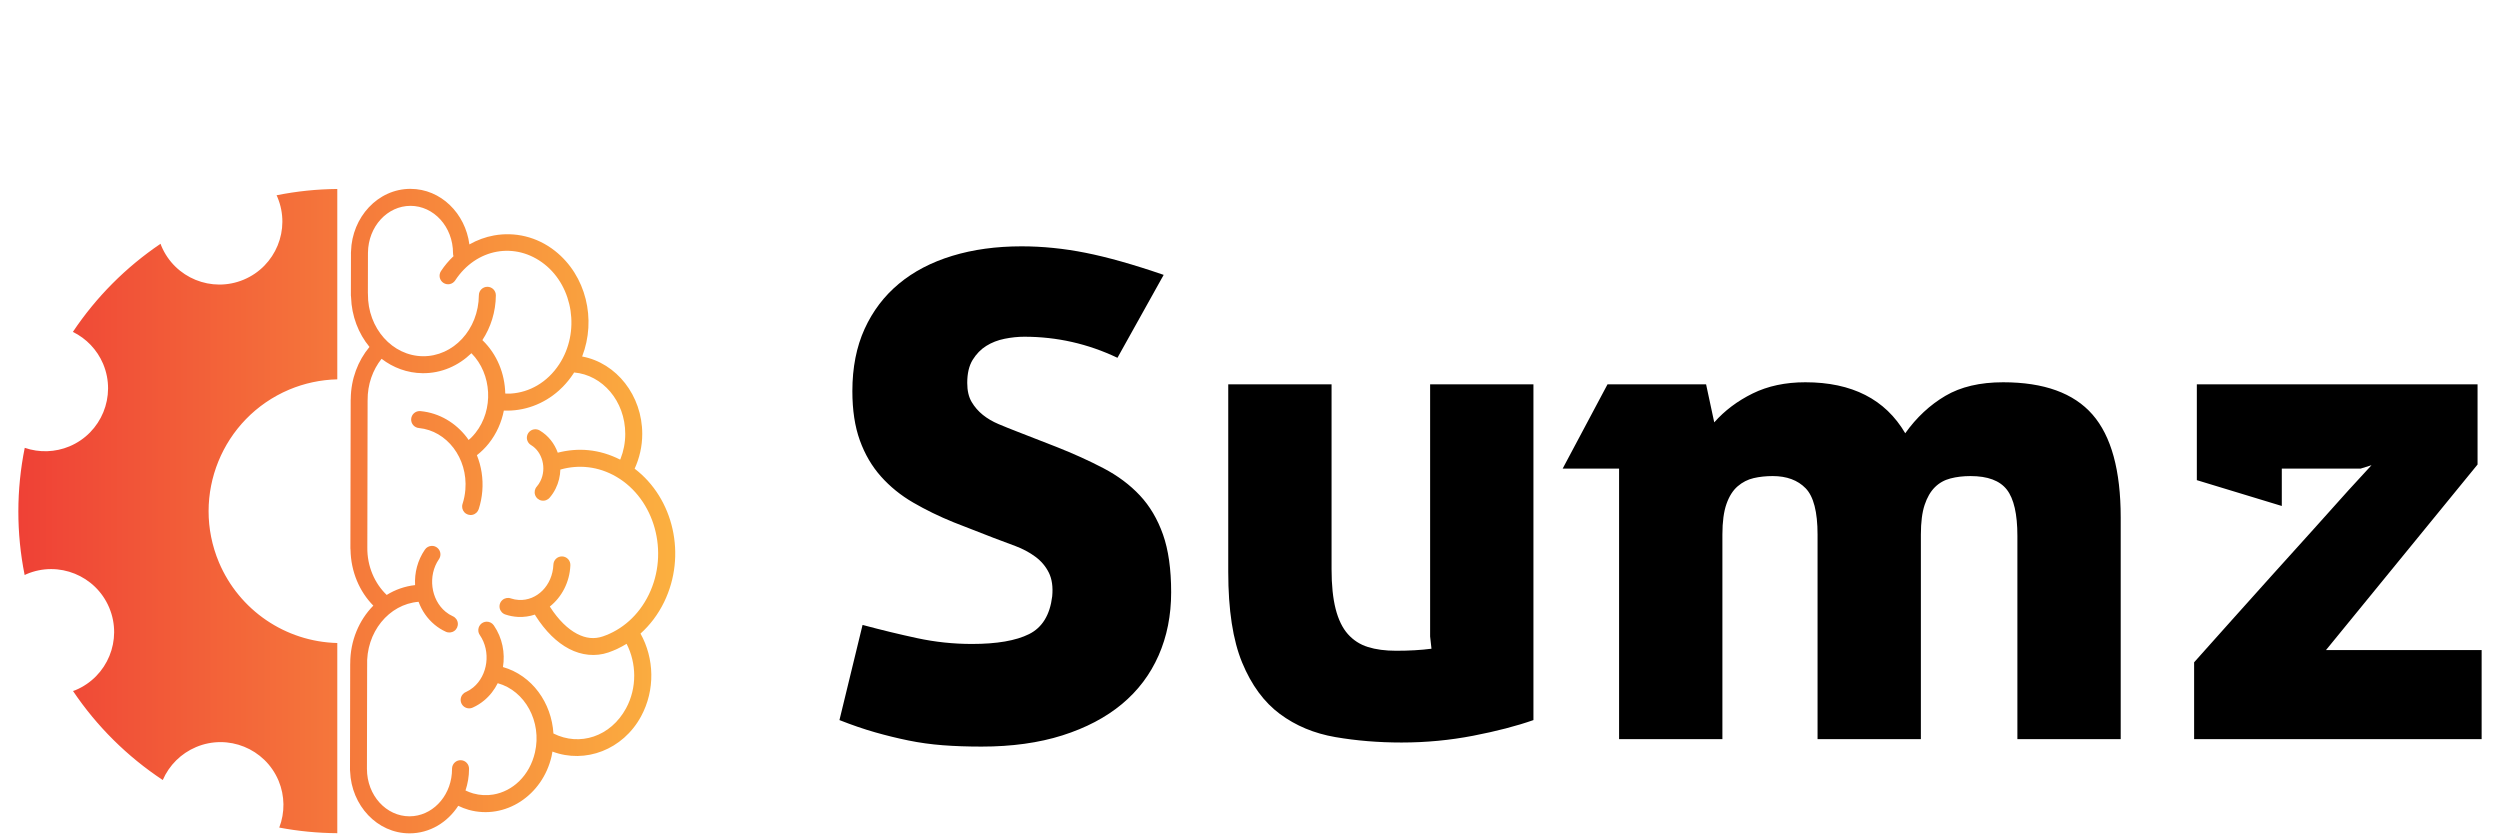
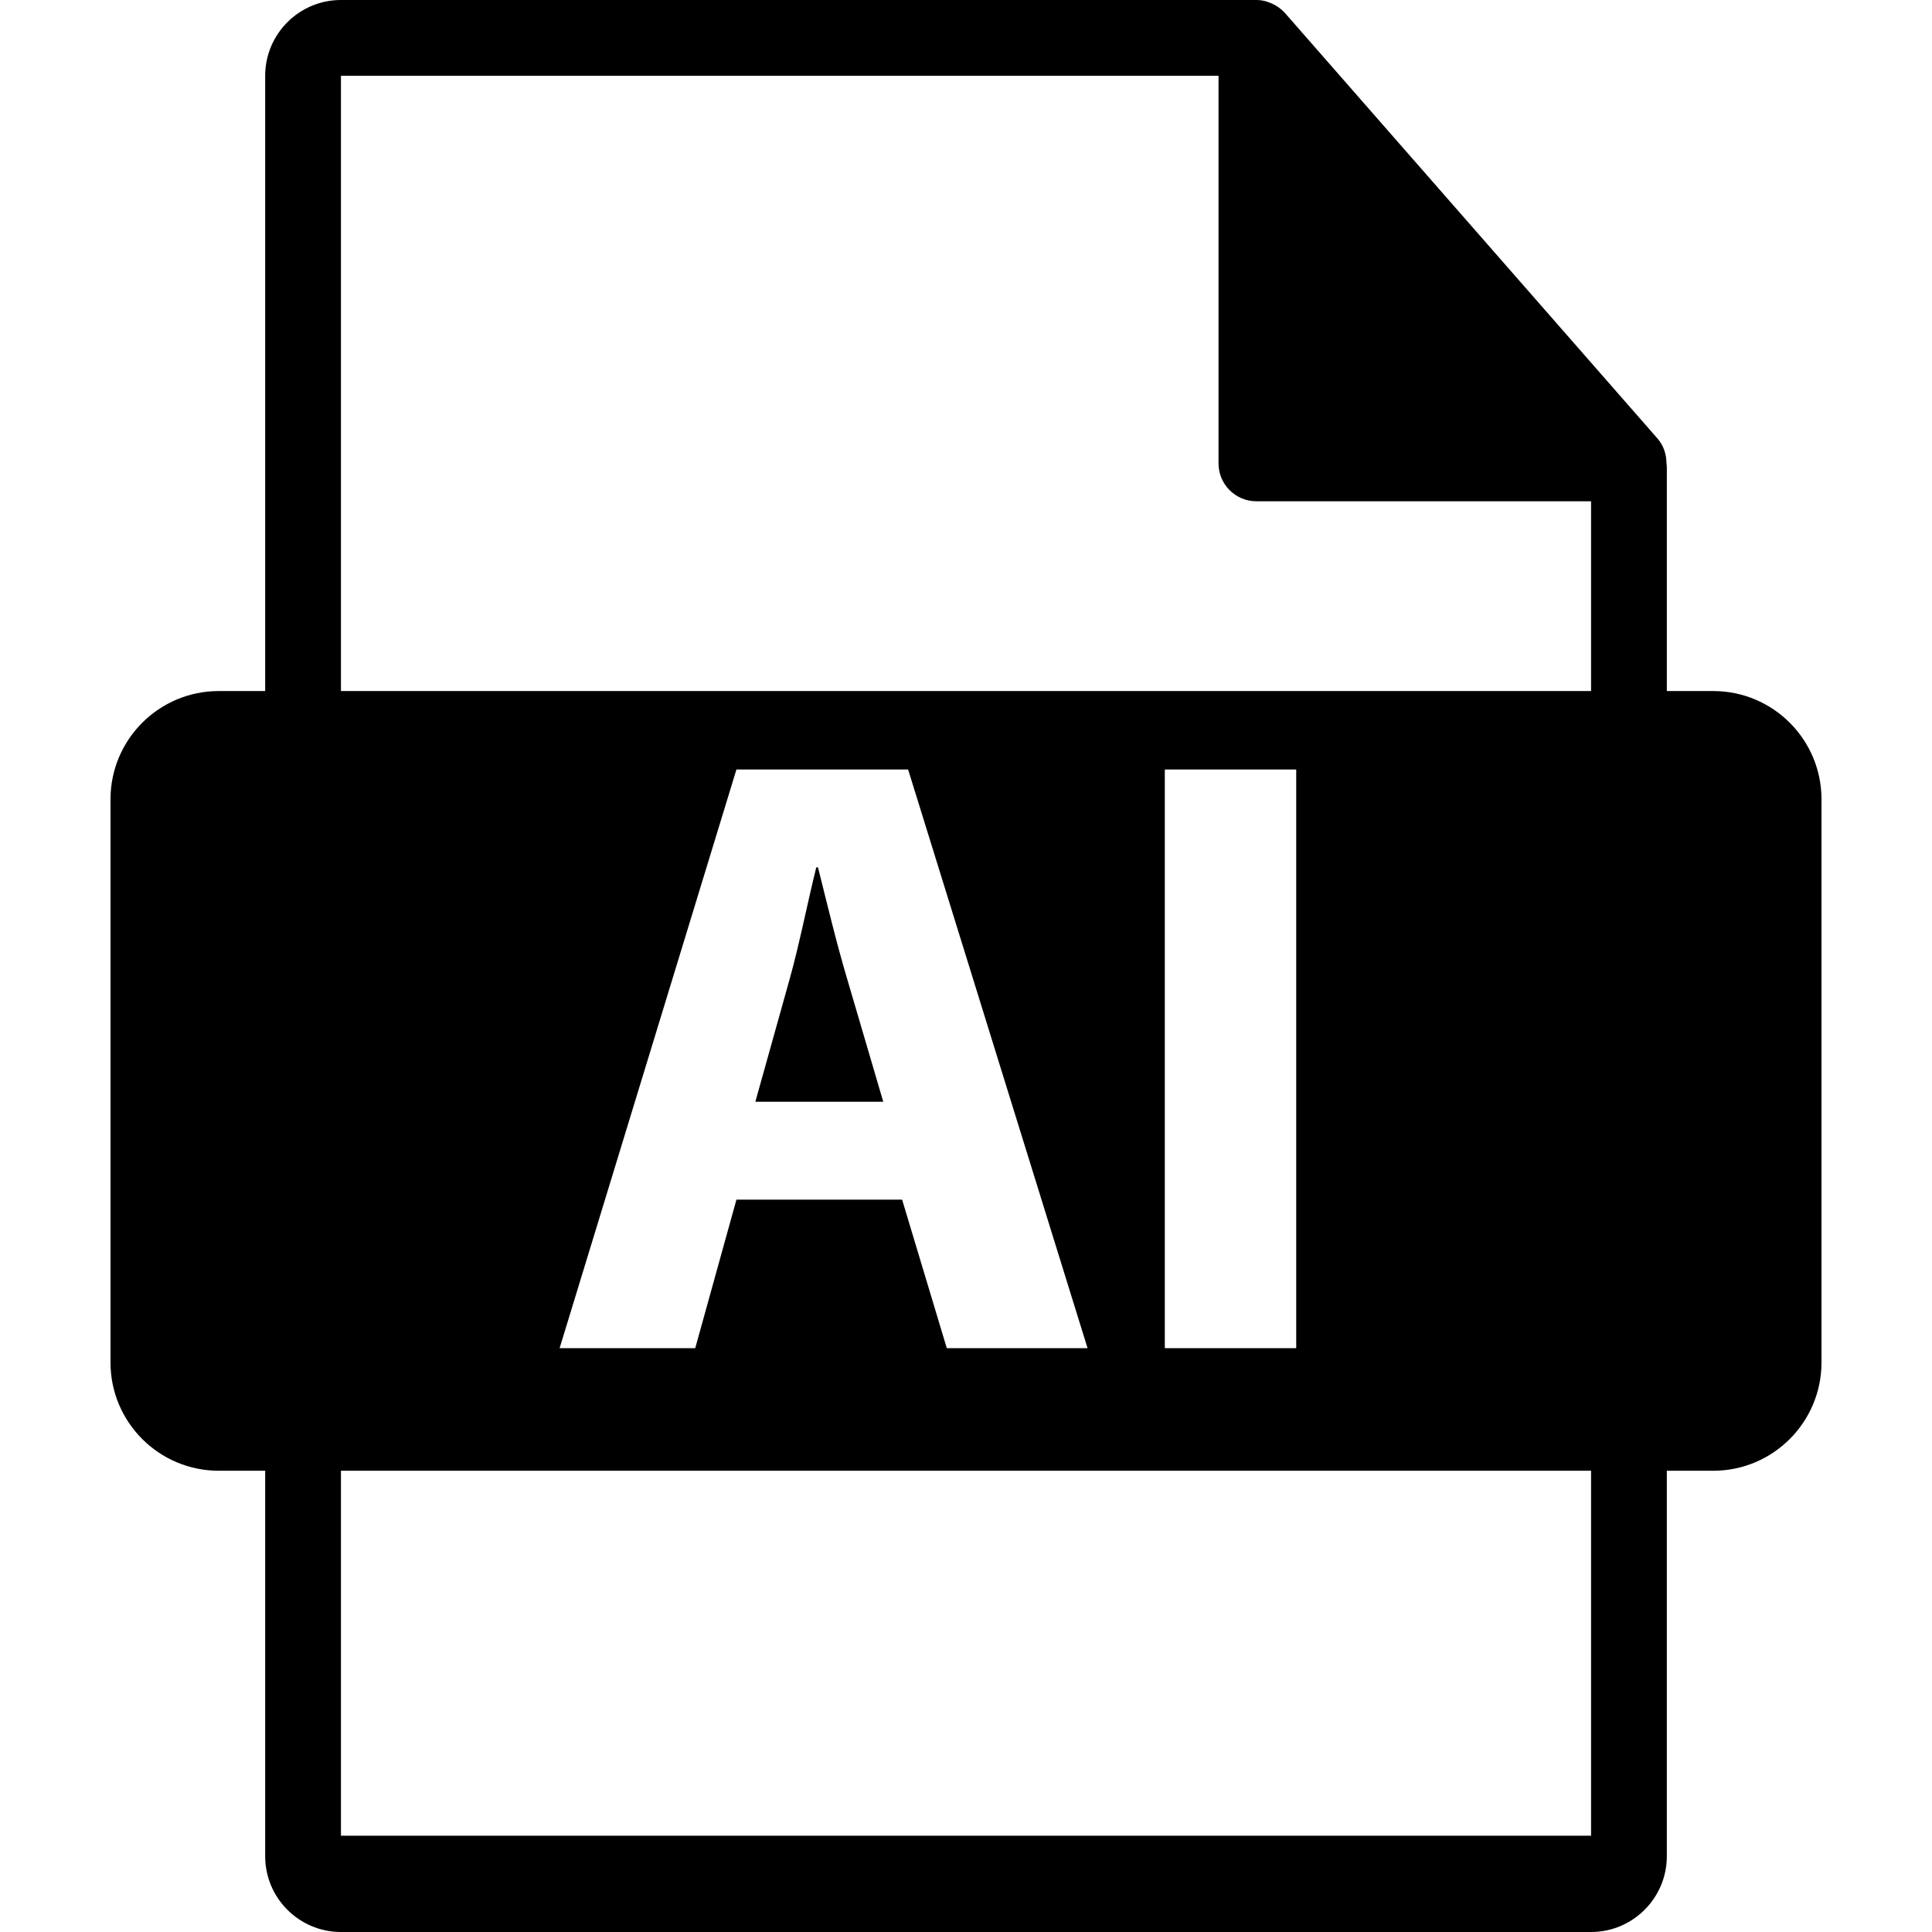
- <svg xmlns="http://www.w3.org/2000/svg" width="90" height="30" viewBox="0 0 300 101.491" class="css-1j8o68f" version="1.1" id="svg12">
-   <defs id="SvgjsDefs10989">
-     <linearGradient id="SvgjsLinearGradient10994">
-       <stop id="SvgjsStop10995" stop-color="#ef4136" offset="0" />
-       <stop id="SvgjsStop10996" stop-color="#fbb040" offset="1" />
-     </linearGradient>
-   </defs>
-   <g id="SvgjsG10990" featurekey="hmhgWD-0" transform="matrix(0.827779,0,0,0.827779,-1.498085,20.44879)" fill="url(#SvgjsLinearGradient10994)">
-     <path d="m59.5 3.082c-4.795 0-8.602 4.16-8.746 9.193a1.25 1.25 0 0 0-0.01 0.16v0.051 0.002c-2.12e-4 0.027-0.004 0.053-0.004 0.08a1.25 1.25 0 0 0 0.004 0.125l-0.012 6.062a1.25 1.25 0 0 0 0.027 0.27 1.25 1.25 0 0 0 0 0.006c0.088 2.786 1.089 5.342 2.709 7.309-1.697 2.033-2.723 4.707-2.754 7.625a1.25 1.25 0 0 0-0.012 0.18l-0.041 21.643a1.25 1.25 0 0 0 0 0.008c-3.4e-5 0.003 3.3e-5 0.005 0 0.008v0.164a1.25 1.25 0 0 0 0.018 0.215 1.25 1.25 0 0 0 0 0.008c0.058 3.216 1.313 6.136 3.356 8.213-2.113 2.135-3.4 5.177-3.398 8.484v0.002a1.25 1.25 0 0 0-0.006 0.121l-0.029 15.393a1.25 1.25 0 0 0 0 0.014c0 0.002-1e-6 0.004 0 0.006v0.156a1.25 1.25 0 0 0 0.018 0.225c0.189 4.991 3.977 9.1 8.742 9.1 2.987 0 5.589-1.618 7.166-4.051 0.492 0.234 1 0.442 1.537 0.592 5.393 1.499 10.865-2.125 12.193-7.873 0.054-0.233 0.09-0.466 0.129-0.699 4.827 1.821 10.372-0.265 13.033-5.17 2.117-3.903 1.951-8.559-0.076-12.191 1.391-1.247 2.581-2.804 3.471-4.631 3.343-6.865 1.417-15.253-4.334-19.629 0.706-1.55 1.119-3.279 1.119-5.115 0-5.654-3.788-10.445-8.842-11.391 2.112-5.442 0.607-11.91-4.006-15.543-2.675-2.106-5.914-2.814-8.961-2.268-1.26 0.226-2.482 0.678-3.623 1.322-0.591-4.563-4.201-8.174-8.668-8.174zm-10.766 0.018a47.453 47.453 0 0 0-8.94 0.928l0.006 0.004 0.002 0.002a9.264 9.264 0 0 1 0.111 0.238l0.025 0.062a9.264 9.264 0 0 1-4.973 12.109 9.264 9.264 0 0 1-12.115-4.951 9.264 9.264 0 0 1-0.121-0.328 47.453 47.453 0 0 0-12.898 12.963 9.264 9.264 0 0 1 4.436 4.674l0.027 0.064a9.264 9.264 0 0 1-4.973 12.107 9.264 9.264 0 0 1-6.574 0.213 47.453 47.453 0 0 0-0.014 18.713 9.264 9.264 0 0 1 0.295-0.139 9.264 9.264 0 0 1 12.133 4.906l0.027 0.064a9.264 9.264 0 0 1-4.973 12.105 9.264 9.264 0 0 1-0.363 0.131 47.453 47.453 0 0 0 13.203 13.094 9.264 9.264 0 0 1 4.887-4.842 9.264 9.264 0 0 1 12.135 4.906l0.027 0.064a9.264 9.264 0 0 1 0.09 6.869 47.453 47.453 0 0 0 8.539 0.826v-27.98a19.424 19.424 0 0 1-17.408-11.857 19.424 19.424 0 0 1 10.332-25.426 19.424 19.424 0 0 1 7.076-1.51v-28.012zm10.766 2.482c3.407 0 6.262 3.053 6.262 6.986a1.25 1.25 0 0 0 0.068 0.422c-0.678 0.644-1.302 1.37-1.844 2.197a1.25 1.25 0 1 0 2.092 1.369c3.092-4.723 8.867-5.748 13.127-2.393 4.26 3.355 5.272 10.002 2.18 14.725-1.758 2.685-4.399 4.144-7.119 4.314-0.273 0.017-0.547 0.005-0.82-0.004-0.062-2.905-1.192-5.772-3.367-7.863 1.227-1.869 1.961-4.138 1.984-6.58a1.25 1.25 0 1 0-2.5-0.025c-0.048 5.084-3.788 9.027-8.244 8.977-4.457-0.051-8.126-4.082-8.078-9.166a1.25 1.25 0 0 0-0.004-0.125 1.25 1.25 0 0 0-0.004-0.025l0.01-5.293 0.002-0.613c0.041-3.892 2.873-6.902 6.256-6.902zm8.973 21.689c3.012 3.038 3.31 8.29 0.594 11.713-0.216 0.272-0.442 0.524-0.68 0.756-0.108 0.105-0.224 0.192-0.336 0.289-0.087-0.124-0.166-0.253-0.258-0.373-1.634-2.135-4.022-3.601-6.799-3.871a1.25 1.25 0 0 0-0.123-0.008 1.25 1.25 0 0 0-0.119 2.496c4.081 0.397 7.202 4.402 6.824 9.07-0.059 0.73-0.2 1.427-0.412 2.082a1.25 1.25 0 1 0 2.379 0.768c0.271-0.839 0.451-1.726 0.525-2.648 0.151-1.861-0.146-3.663-0.795-5.277 0.633-0.494 1.224-1.067 1.75-1.73 1.142-1.439 1.876-3.106 2.215-4.836 2.914 0.127 5.822-0.905 8.111-2.957 0.198-0.177 0.39-0.362 0.578-0.555 0.565-0.577 1.085-1.221 1.549-1.93 0.035-0.053 0.062-0.109 0.096-0.162 4.168 0.358 7.527 4.197 7.527 9.037 0 1.307-0.248 2.544-0.691 3.66-0.017 0.043-0.041 0.082-0.059 0.125-1.5-0.762-3.071-1.23-4.65-1.387-1.53-0.151-3.059-0.014-4.529 0.367-0.476-1.33-1.372-2.499-2.639-3.26a1.25 1.25 0 0 0-0.715-0.186 1.25 1.25 0 0 0-0.572 2.328c1.649 0.99 2.32 3.403 1.371 5.303-0.148 0.297-0.324 0.56-0.52 0.789a1.25 1.25 0 1 0 1.9 1.623c0.33-0.386 0.618-0.819 0.855-1.295 0.449-0.898 0.674-1.862 0.703-2.818 2.682-0.766 5.597-0.49 8.254 1.066 5.612 3.287 7.801 11.083 4.758 17.334-1.509 3.098-3.98 5.197-6.754 6.143-1.248 0.426-2.485 0.312-3.814-0.383s-2.721-2.014-3.977-3.977a1.25 1.25 0 0 0-0.02-0.029c1.752-1.386 2.922-3.583 3.025-6.059a1.25 1.25 0 0 0-1.215-1.318 1.25 1.25 0 0 0-1.283 1.215c-0.128 3.081-2.439 5.323-5.07 5.191-0.411-0.021-0.805-0.098-1.182-0.225a1.251 1.251 0 1 0-0.797 2.371c0.588 0.198 1.211 0.317 1.853 0.35 0.866 0.043 1.697-0.085 2.477-0.342a1.25 1.25 0 0 0 0.105 0.193c1.43 2.235 3.089 3.887 4.924 4.846 1.835 0.959 3.878 1.182 5.779 0.533 0.932-0.318 1.828-0.751 2.682-1.273 1.459 2.842 1.556 6.473-0.078 9.486-2.268 4.181-6.834 5.646-10.688 3.707-0.271-4.508-3.128-8.544-7.426-9.775 0.339-2.074-0.082-4.286-1.336-6.117a1.25 1.25 0 0 0-1.062-0.559 1.25 1.25 0 0 0-1.217 1.43 1.25 1.25 0 0 0 0.023 0.123 1.25 1.25 0 0 0 0.191 0.418c1.656 2.418 1.187 5.928-0.979 7.711-0.339 0.279-0.694 0.499-1.059 0.664a1.25 1.25 0 1 0 1.031 2.275c0.567-0.257 1.112-0.594 1.617-1.01 0.868-0.715 1.54-1.593 2.023-2.559a1.25 1.25 0 0 0 0.023 0.008c3.983 1.107 6.501 5.648 5.453 10.184-0.786 3.401-3.263 5.713-6.133 6.189-0.239 0.04-0.481 0.068-0.725 0.082-0.488 0.028-0.985 0.001-1.482-0.08-0.249-0.041-0.497-0.095-0.746-0.164-0.395-0.11-0.768-0.263-1.131-0.436 0.331-1 0.52-2.07 0.52-3.184a1.25 1.25 0 0 0-2.498-0.088 1.25 1.25 0 0 0-0.002 0.088c0 3.688-2.51 6.601-5.631 6.951-0.208 0.023-0.418 0.035-0.631 0.035-3.405 0-6.257-3.05-6.26-6.981-1e-6 -0.002 0-0.004 0-0.006l0.029-14.947a1.25 1.25 0 0 0 0.002-0.154c-0.216-5 3.212-9.125 7.566-9.473 0.477 1.292 1.27 2.471 2.379 3.385 0.505 0.416 1.048 0.755 1.615 1.012a1.25 1.25 0 1 0 1.031-2.277c-0.365-0.165-0.72-0.385-1.059-0.664-2.165-1.783-2.634-5.293-0.979-7.711a1.25 1.25 0 0 0-1.041-1.971 1.25 1.25 0 0 0-1.022 0.559c-1.073 1.567-1.537 3.412-1.438 5.211-1.517 0.169-2.928 0.674-4.176 1.447-1.756-1.68-2.887-4.186-2.85-7.004l0.02-10.695 0.021-10.838a1.25 1.25 0 0 0 0.002-0.1c-0.022-2.354 0.765-4.493 2.053-6.107 1.701 1.308 3.773 2.093 6.031 2.119 2.771 0.032 5.28-1.095 7.184-2.936z" id="path6" />
-   </g>
-   <g id="SvgjsG10991" featurekey="1RRcwp-0" transform="matrix(4.139081,0,0,4.139081,97.59891,7.235049)" fill="#000000">
-     <path d="M3.94 13.62 c-0.427 -0.173 -0.823 -0.367 -1.19 -0.58 s-0.683 -0.47 -0.95 -0.77 s-0.473 -0.653 -0.62 -1.06 s-0.22 -0.89 -0.22 -1.45 c0 -0.693 0.12 -1.303 0.36 -1.83 s0.577 -0.97 1.01 -1.33 s0.957 -0.633 1.57 -0.82 s1.293 -0.28 2.04 -0.28 c0.613 0 1.24 0.063 1.88 0.19 s1.407 0.343 2.3 0.65 l-1.36 2.44 c-0.867 -0.413 -1.78 -0.62 -2.74 -0.62 c-0.187 0 -0.38 0.02 -0.58 0.06 s-0.38 0.11 -0.54 0.21 s-0.293 0.237 -0.4 0.41 s-0.16 0.4 -0.16 0.68 c0 0.227 0.043 0.413 0.13 0.56 s0.197 0.273 0.33 0.38 s0.287 0.197 0.46 0.27 s0.347 0.143 0.52 0.21 l1.18 0.46 c0.507 0.2 0.97 0.41 1.39 0.63 s0.777 0.487 1.07 0.8 s0.52 0.697 0.68 1.15 s0.24 1.02 0.24 1.7 s-0.123 1.3 -0.37 1.86 s-0.607 1.037 -1.08 1.43 s-1.057 0.7 -1.75 0.92 s-1.487 0.33 -2.38 0.33 c-0.413 0 -0.793 -0.013 -1.14 -0.04 s-0.683 -0.073 -1.01 -0.14 s-0.653 -0.147 -0.98 -0.24 s-0.677 -0.213 -1.05 -0.36 l0.68 -2.8 c0.547 0.147 1.083 0.277 1.61 0.39 s1.063 0.17 1.61 0.17 c0.733 0 1.293 -0.097 1.68 -0.29 s0.613 -0.563 0.68 -1.11 c0.027 -0.28 -0.007 -0.513 -0.1 -0.7 s-0.227 -0.343 -0.4 -0.47 s-0.367 -0.23 -0.58 -0.31 l-0.64 -0.24 z M12.02 9.56 l3.04 -0 l0 5.44 c0 0.467 0.04 0.857 0.12 1.17 s0.2 0.56 0.36 0.74 s0.357 0.307 0.59 0.38 s0.51 0.11 0.83 0.11 c0.387 0 0.733 -0.02 1.04 -0.06 l-0.04 -0.36 l0 -7.42 l3.04 0 l0 9.88 c-0.493 0.173 -1.083 0.327 -1.77 0.46 s-1.39 0.2 -2.11 0.2 c-0.68 0 -1.33 -0.053 -1.95 -0.16 s-1.163 -0.333 -1.63 -0.68 s-0.837 -0.85 -1.11 -1.51 s-0.41 -1.55 -0.41 -2.67 l0 -5.52 z M23.52 12.04 l-1.66 0 l1.32 -2.48 l2.9 0 l0.24 1.12 c0.307 -0.347 0.683 -0.63 1.13 -0.85 s0.963 -0.33 1.55 -0.33 c1.373 0 2.353 0.5 2.94 1.5 c0.333 -0.467 0.727 -0.833 1.18 -1.1 s1.02 -0.4 1.7 -0.4 c1.2 0 2.077 0.317 2.63 0.95 s0.83 1.643 0.83 3.03 l0 6.52 l-3.04 0 l0 -5.98 c0 -0.64 -0.103 -1.093 -0.31 -1.36 s-0.563 -0.4 -1.07 -0.4 c-0.213 0 -0.41 0.023 -0.59 0.07 s-0.333 0.133 -0.46 0.26 s-0.227 0.3 -0.3 0.52 s-0.11 0.51 -0.11 0.87 l0 6.02 l-3.04 0 l0 -6.02 c0 -0.667 -0.117 -1.12 -0.35 -1.36 s-0.557 -0.36 -0.97 -0.36 c-0.2 0 -0.387 0.02 -0.56 0.06 s-0.33 0.12 -0.47 0.24 s-0.25 0.293 -0.33 0.52 s-0.12 0.527 -0.12 0.9 l0 6.02 l-3.04 0 l0 -7.96 z M44.32 17.38 l4.58 0 l0 2.62 l-8.46 0 l0 -2.26 l0.33 -0.37 l0.84 -0.94 l1.13 -1.26 l1.2 -1.33 l1.04 -1.16 l0.68 -0.74 l-0.32 0.1 l-2.32 0 l0 1.1 l-2.5 -0.76 l0 -2.82 l8.26 0 l0 2.36 z" id="path9" />
+ <svg xmlns="http://www.w3.org/2000/svg" fill="#000000" version="1.1" id="Capa_1" width="800px" height="800px" viewBox="0 0 548.29 548.291" xml:space="preserve">
+   <g>
+     <path d="M486.205,196.116h-13.166V132.59c0-0.399-0.062-0.795-0.109-1.2c-0.021-2.52-0.828-4.997-2.556-6.96L364.656,3.677   c-0.031-0.031-0.064-0.044-0.085-0.075c-0.629-0.704-1.364-1.29-2.141-1.796c-0.231-0.154-0.462-0.283-0.704-0.419   c-0.672-0.365-1.386-0.672-2.121-0.893c-0.199-0.052-0.377-0.134-0.576-0.186C358.229,0.118,357.4,0,356.562,0H96.757   C84.893,0,75.256,9.649,75.256,21.502v174.613H62.093c-16.972,0-30.733,13.756-30.733,30.733v159.812   c0,16.961,13.761,30.731,30.733,30.731h13.163V526.79c0,11.854,9.637,21.501,21.501,21.501h354.777   c11.853,0,21.502-9.647,21.502-21.501V417.392H486.2c16.966,0,30.729-13.771,30.729-30.731V226.849   C516.93,209.872,503.177,196.116,486.205,196.116z M451.534,520.962H96.757v-103.57h354.777V520.962z M158.811,382.609   l50.184-164.228h48.722l50.927,164.228h-39.947l-12.682-42.158h-47.02l-11.695,42.158H158.811z M330.566,382.609V218.381h37.292   v164.228H330.566z M451.534,196.116H96.757V21.502h249.053v110.006c0,5.943,4.818,10.751,10.751,10.751h94.973V196.116z" />
+     <path d="M240.426,277.832c-2.919-9.744-5.843-21.93-8.284-31.676h-0.488c-2.431,9.746-4.872,22.174-7.549,31.676l-9.745,34.846   h36.305L240.426,277.832z" />
  </g>
</svg>
